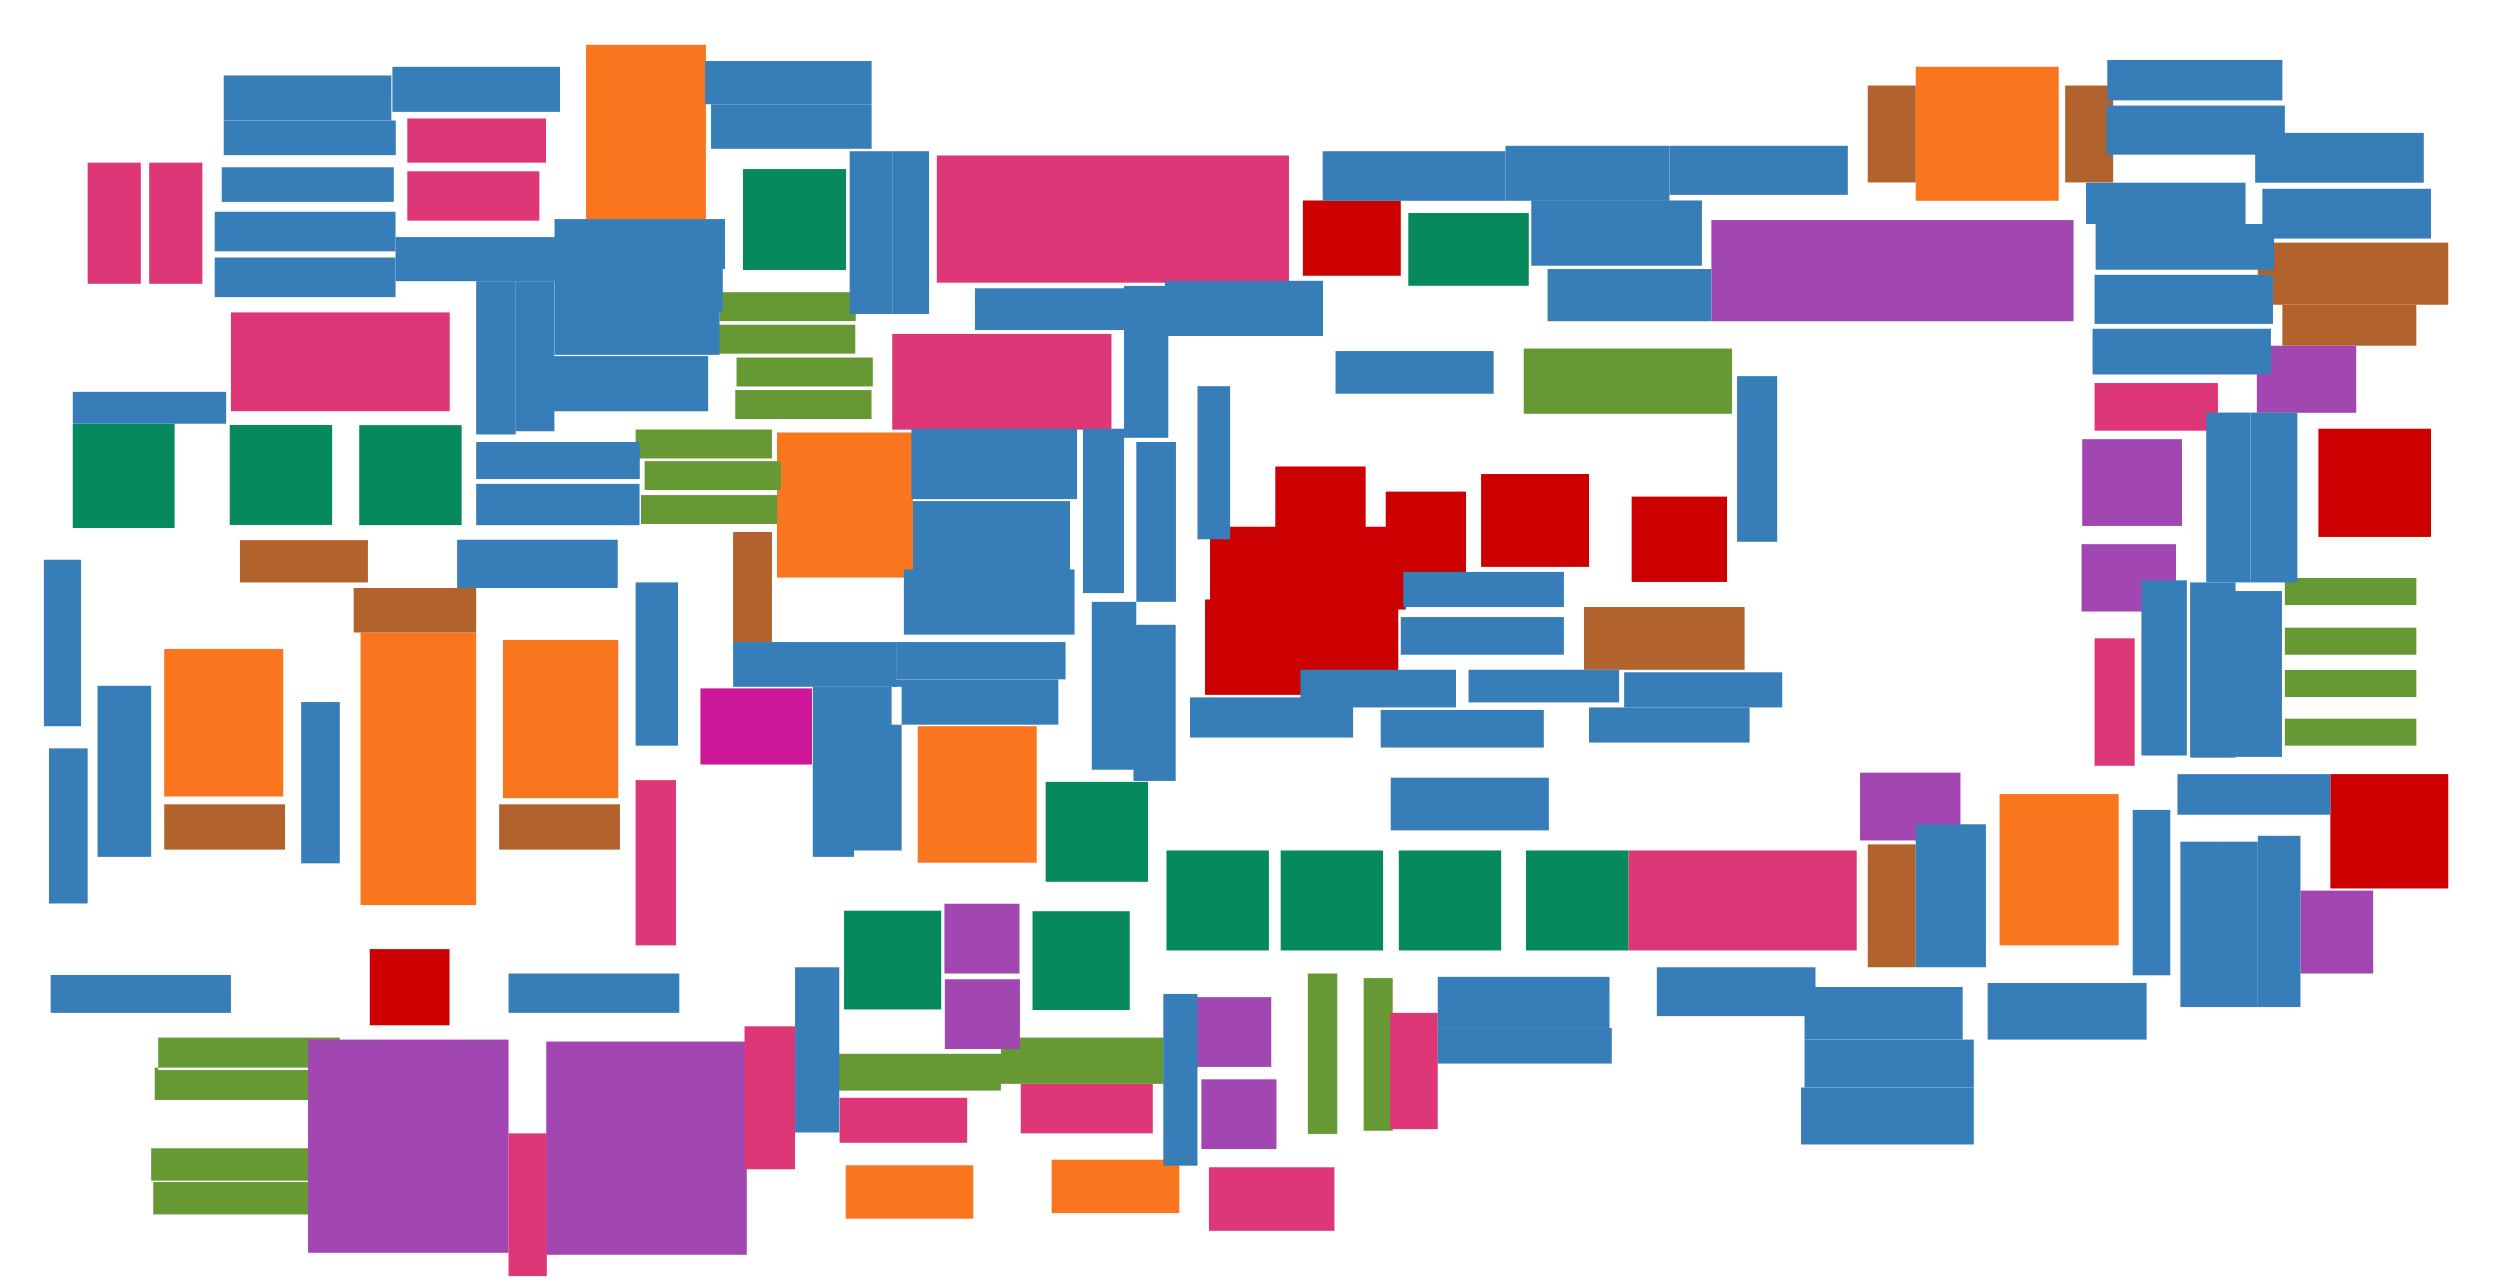
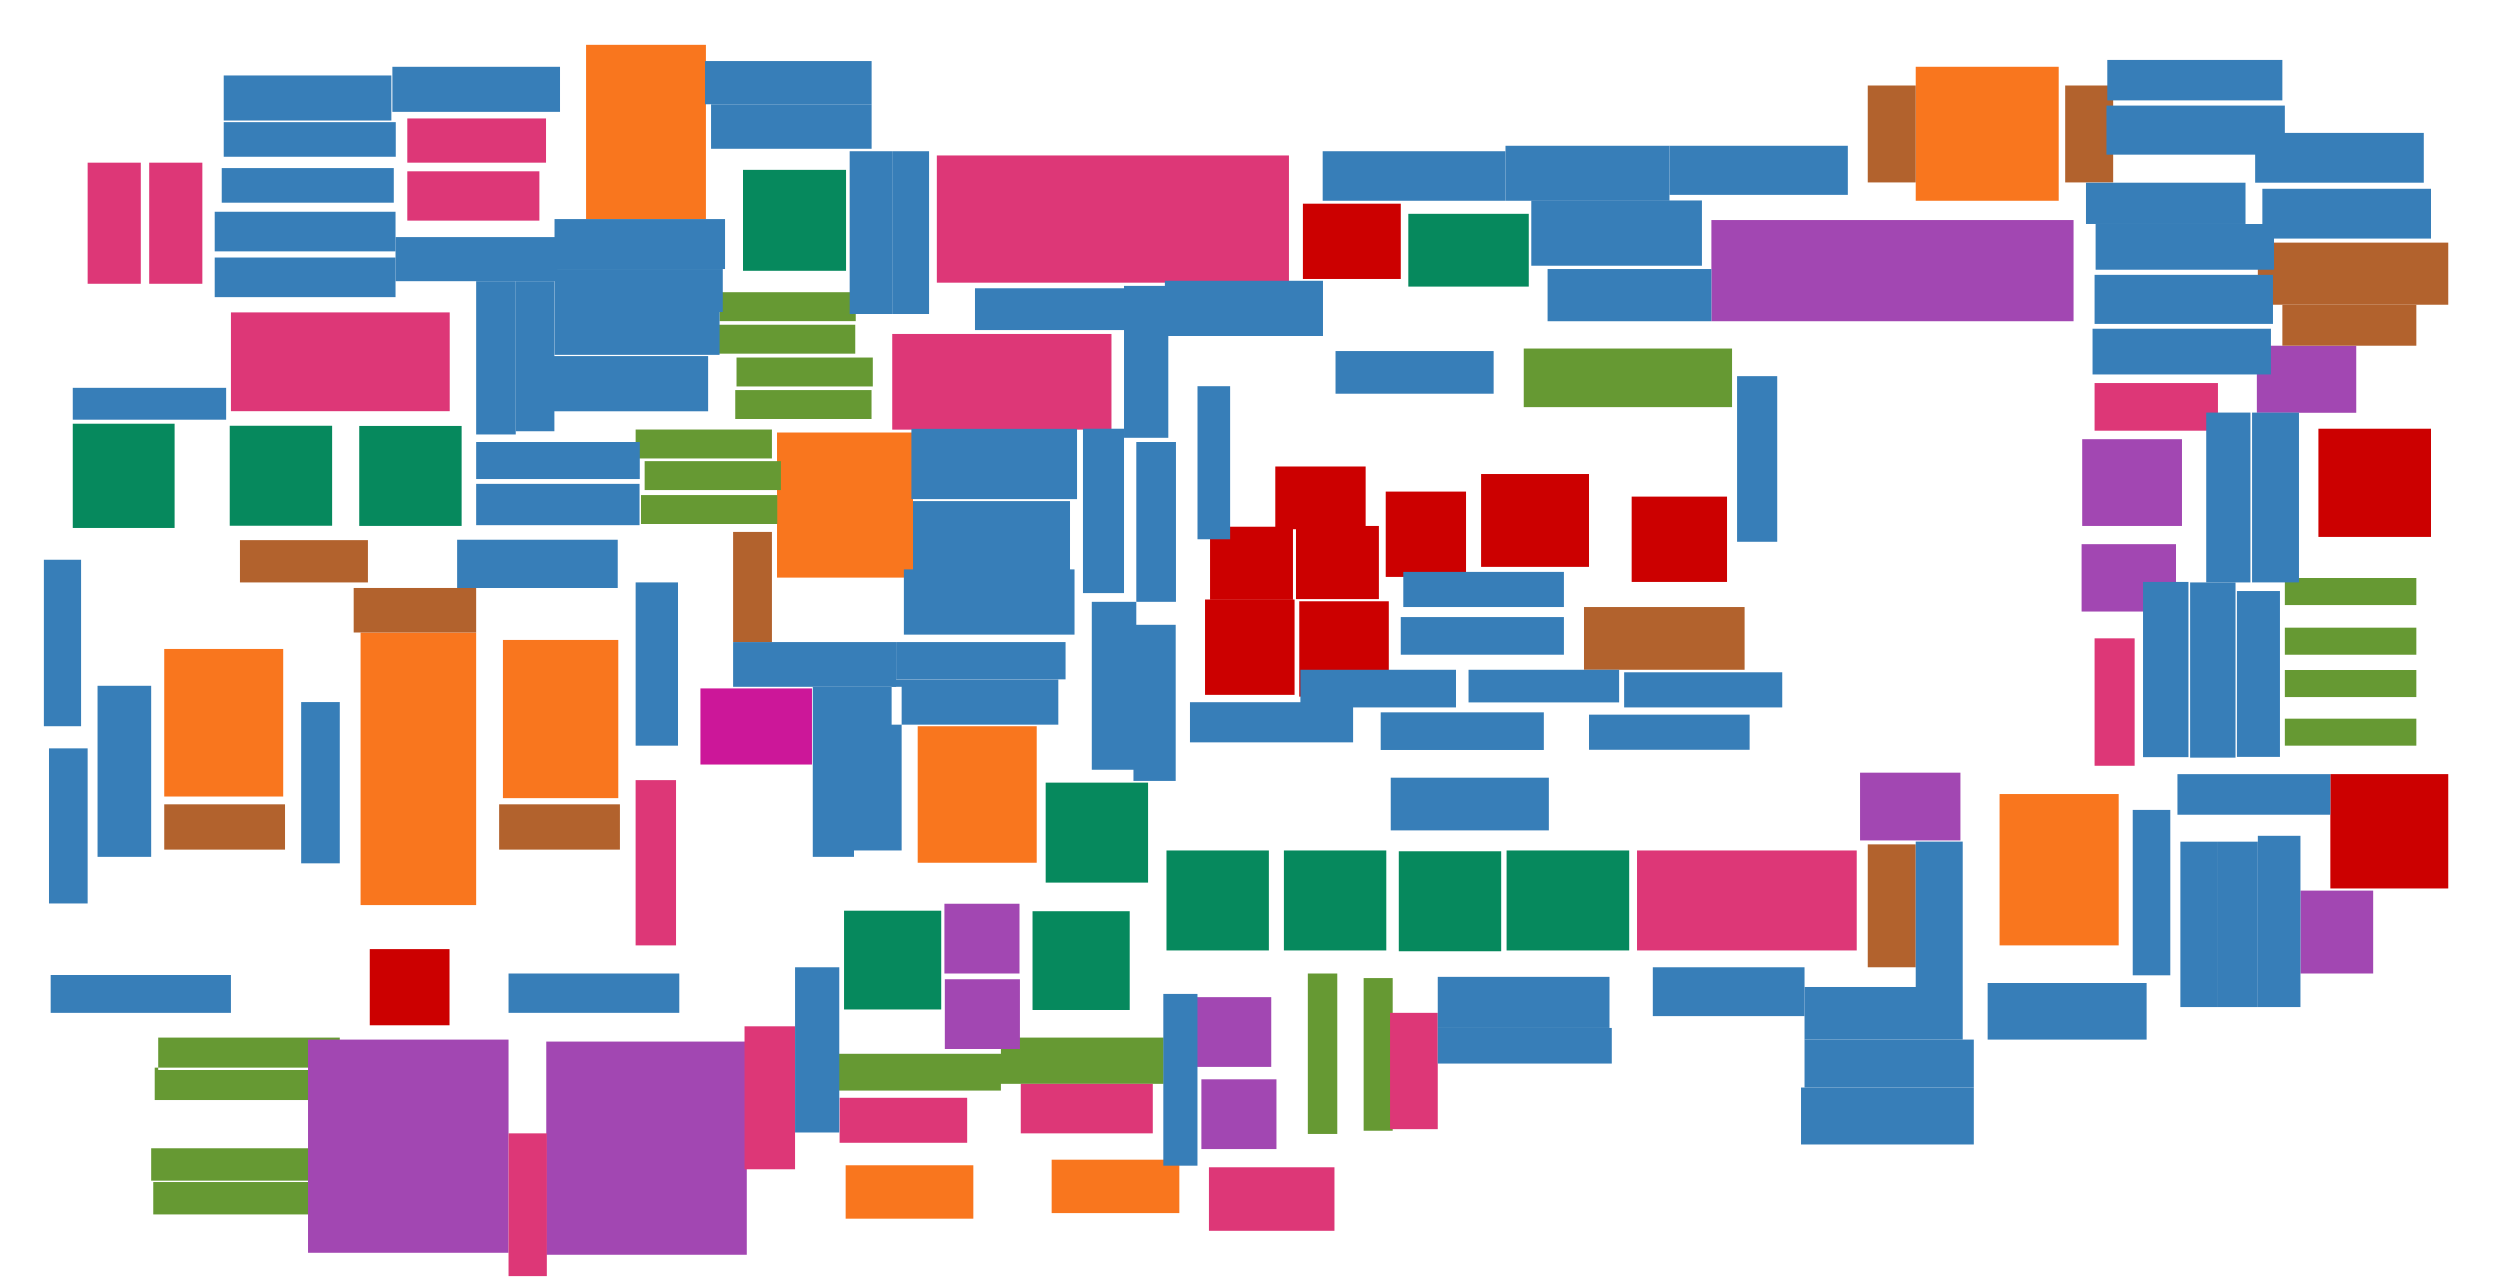
<svg xmlns="http://www.w3.org/2000/svg" version="1.1" id="Parts" x="0px" y="0px" width="3113px" height="1599px" viewBox="0 0 3113 1599" enable-background="new 0 0 3113 1599" xml:space="preserve">
  <g id="ICs">
    <rect id="_NTE929" x="448.98" y="787.6" fill="#F9761E" width="143.93" height="339.41" />
    <path id="_LM301" fill="#F9761E" d="M352.65,991.84H204.5V808.08h148.15V991.84z M769.89,796.86H626.24V993.84H769.89V796.86z    M2563.5,83.15h-178.03V250h178.03V83.15z" />
    <rect id="_TL071" x="1142.71" y="904.3" fill="#F9761E" width="148.21" height="170" />
    <rect id="_LM337" x="1309.52" y="1444.05" fill="#F9761E" width="159" height="66.5" />
    <rect id="_LM317" x="1053" y="1451" fill="#F9761E" width="159" height="66.5" />
    <rect id="_4558" x="967.54" y="538.57" fill="#F9761E" width="169.33" height="180.68" />
    <path id="_TL082" fill="#F9761E" d="M2489.86,988.73h148.33v188.47h-148.33V988.73z M879.01,55.82H729.77V273h149.24V55.82z" />
  </g>
  <g id="Transistors">
    <rect id="_NTE128" x="2886.89" y="533.84" fill="#CC0000" width="140.19" height="134.74" />
    <rect id="_NTE129" x="2901.75" y="963.92" fill="#CC0000" width="146.82" height="142.4" />
    <rect id="_J201" x="1725.5" y="612.13" fill="#CC0000" width="100" height="106.25" />
-     <path id="_BC560" fill="#CC0000" d="M1750.5,759h-243.75V655.88h243.75V759z M1978.63,590.25h-134.38v115.63h134.38V590.25z    M1744.25,249.63h-121.88v93.75h121.88V249.63z" />
-     <path id="_BC550" fill="#CC0000" d="M460.43,1181.82h99.32v94.854h-99.32V1181.82z M1700.5,580.88H1588V659h112.5V580.88z    M2150.5,618.38h-118.75v106.25h118.75V618.38z M1741.13,746.5H1500.5v118.75h240.63V746.5z" />
+     <path id="_BC560" fill="#CC0000" d="M1610,746.831h-103.25V655.88H1610V746.831z M1717,746h-103.25v-91.08H1717V746z    M1978.63,590.25h-134.38v115.63h134.38V590.25z M1744.25,253.63h-121.88v93.75h121.88V253.63z" />
+     <path id="_BC550" fill="#CC0000" d="M460.43,1181.82h99.32v94.854h-99.32V1181.82z M1700.5,580.88H1588V659h112.5V580.88z    M2150.5,618.38h-118.75v106.25h118.75V618.38z M1612,746.5h-111.5v118.75H1612V746.5z M1729.34,748.703h-111.5v118.75h111.5   V748.703z" />
  </g>
  <g id="Diodes">
-     <path id="_1N4148" fill="#669933" d="M2156.75,515.25h-259.38V434h259.38V515.25z M2845.09,753.4h163.74v-33.65h-163.74V753.4z    M2845.09,781.59h163.74v33.65h-163.74V781.59z M2845.09,834.32h163.74v33.646h-163.74V834.32z M2845.09,894.89h163.74v33.65   h-163.74V894.89z M961.21,570.85H791.5v-36.01h169.71V570.85z M972.43,574.21v36.01H802.72v-36.01h169.72H972.43z M967.88,616.43   l-0.01,36.019H798.16V616.43H967.88L967.88,616.43z M1085.24,521.74H915.53v-36.01h169.71V521.74z M1086.83,481.23H917.12V445.22   h169.71V481.23z M1064.96,440.38H895.25v-36.01h169.71V440.38z M1065.59,363.85l-0.01,36.01H895.87v-36.01H1065.59L1065.59,363.85z   " />
+     <path id="_1N4148" fill="#669933" d="M2156.75,507h-259.38v-73h259.38V507z M2845.09,753.4h163.74v-33.65h-163.74V753.4z    M2845.09,781.59h163.74v33.65h-163.74V781.59z M2845.09,834.32h163.74v33.646h-163.74V834.32z M2845.09,894.89h163.74v33.65   h-163.74V894.89z M961.21,570.85H791.5v-36.01h169.71V570.85z M972.43,574.21v36.01H802.72v-36.01h169.72H972.43z M967.88,616.43   l-0.01,36.02H798.16v-36.02H967.88L967.88,616.43z M1085.24,521.74H915.53v-36.01h169.71V521.74z M1086.83,481.23H917.12V445.22   h169.71V481.23z M1064.96,440.38H895.25v-36.01h169.71V440.38z M1065.59,363.85l-0.01,36.01H895.87v-36.01H1065.59L1065.59,363.85z   " />
    <path id="_1N4007" fill="#669933" d="M423.1,1332.35H197V1292h226.1V1332.35z M418.75,1329.42h-226.1v40.35h226.1V1329.42z    M414.34,1429.82h-226.1v40.35h226.1V1429.82z M416.93,1471.86h-226.1v40.35h226.1V1471.86z M1449,1292h-202.66v57.6H1449V1292z    M1246.34,1312.18H1034V1358h212.34V1312.18z M1665.18,1212.21h-36.67V1412h36.67V1212.21z M1734.189,1217.9H1698V1408h36.189   V1217.9z" />
  </g>
  <g id="Capacitors">
    <g id="Electrolytic">
      <rect id="_1uF_50v" x="2592.75" y="546.87" fill="#A247B2" width="124.24" height="108.05" />
      <rect id="_4.7uF_25v" x="2131.02" y="274" fill="#A247B2" width="450.98" height="126" />
-       <path id="_10uF_25v" fill="#A247B2" d="M1589.45,1430.811h-93.5v-86.862h93.5V1430.811z M1582.95,1241.64h-93.5v86.87h93.5    V1241.64z M1270,1219.35h-93.5v86.87h93.5V1219.35z M1269.49,1125.34h-93.5v86.87h93.5V1125.34z" />
+       <path id="_10uF_25v" fill="#A247B2" d="M1589.45,1430.811h-93.5v-86.861h93.5V1430.811z M1582.95,1241.64h-93.5v86.87h93.5    V1241.64z M1270,1219.35h-93.5v86.87h93.5V1219.35z M1269.49,1125.34h-93.5v86.87h93.5V1125.34z" />
      <path id="_1000uF_50v" fill="#A247B2" d="M633.24,1559.97H383.55V1294.5h249.69V1559.97z M929.9,1296.97H680.21v265.47H929.9    V1296.97z" />
      <path id="_22uF_16v" fill="#A247B2" d="M2955.08,1212.21h-90.561V1108.98h90.561V1212.21z M2709.561,677.59H2592v83.91h117.561    V677.59z M2810.23,514H2934v-83.52h-123.77V514z M2441.13,962.13h-125v84.38h125V962.13z" />
    </g>
    <g id="Tantalum">
      <rect id="_22uf" x="872.18" y="857.21" fill="#CC1799" width="138.896" height="94.79" />
    </g>
    <g id="Film">
-       <rect id="_0.47uF" x="2027.67" y="1059" fill="#DD3777" width="284.33" height="124.5" />
+       <rect id="_0.47uF" x="2038.418" y="1059" fill="#DD3777" width="273.582" height="124.5" />
      <rect id="_1.8uF" x="1166.55" y="193.58" fill="#DD3777" width="438.45" height="158.42" />
      <rect id="_0.33uF" x="287.57" y="389" fill="#DD3777" width="272.42" height="123" />
-       <path id="_100nF" fill="#DD3777" d="M1661.67,1532.6h-156.3v-79.104h156.3V1532.6z M680.92,1411.25h-47.68v177.76h47.68V1411.25z     M990,1277.96h-62.91v178.021H990V1277.96z M1204.311,1366.97h-158.862V1423h158.862V1366.97z M1435.46,1349.66h-164.4v61.59    h164.4V1349.66z M1730.89,1406.02h59.4V1261.2h-59.4V1406.02z" />
+       <path id="_100nF" fill="#DD3777" d="M1661.67,1532.6h-156.3v-79.104h156.3V1532.6z M680.92,1411.25h-47.68v177.76h47.68V1411.25z     M990,1277.96h-62.91v178.021H990V1277.96z M1204.311,1366.97h-158.861V1423h158.861V1366.97z M1435.46,1349.66h-164.4v61.59    h164.4V1349.66z M1730.89,1406.02h59.4V1261.2h-59.4V1406.02z" />
      <rect id="_0.01uF" x="1111" y="415.85" fill="#DD3777" width="273" height="119.15" />
      <path id="_1nF" fill="#DD3777" d="M791.46,971.41h50.34v205.79h-50.34V971.41z M175.33,202.56h-66.2v150.8h66.2V202.56z     M251.97,202.56h-66.2v150.8h66.2V202.56z M2761.79,476.97h-153.62v59.33h153.62V476.97z M2608.17,953.54h49.89V794.86h-49.89    V953.54z M679.92,147.5H507.16v55.06h172.76V147.5z M671.64,213.31H507.16v61.42H671.64V213.31z" />
    </g>
    <g id="Ceramic">
      <rect id="_560pF" x="1972.38" y="755.88" fill="#B2622D" width="200" height="78.13" />
      <path id="_150pF" fill="#B2622D" d="M3008.83,430.48H2842V379.46h166.83V430.48z M592.91,732.14H440.4v55.46h152.51V732.14z" />
      <path id="_100pF" fill="#B2622D" d="M961.21,799.5h-48.35V662.35h48.35V799.5z M2811.45,379.46h237.12v-77.35h-237.121    L2811.45,379.46L2811.45,379.46z" />
      <rect id="_22pF" x="2325.72" y="1051.4" fill="#B2622D" width="59.75" height="153.05" />
      <rect id="_15pF" x="621.51" y="1001.54" fill="#B2622D" width="150.41" height="56.42" />
      <path id="_10pF" fill="#B2622D" d="M458.14,725.24H298.79v-52.67h159.35V725.24z M2631.311,106.47h-59.75v120.69h59.75V106.47z     M2385.47,106.47h-59.75v120.69h59.75V106.47z" />
      <rect id="_5pF" x="204.5" y="1001.54" fill="#B2622D" width="150.41" height="56.42" />
    </g>
  </g>
  <g id="Trimpots">
    <rect id="_500K_Trimpot" x="90.61" y="527.61" fill="#06895D" width="126.81" height="129.81" />
-     <path id="_50K_Trimpot" fill="#06895D" d="M1753.63,265.25h150v90.63h-150V265.25z M1580,1059h-127.5v124.5H1580V1059z    M1722.21,1183.5h-127.5V1059h127.5V1183.5z M1869.27,1183.5h-127.5V1059h127.5V1183.5z M2027.67,1183.5h-127.5V1059h127.5V1183.5z    M1429.58,1098.03h-127.5v-124.5h127.5V1098.03z M574.82,653.89h-127.5v-124.5h127.5V653.89z M413.56,653.66h-127.5v-124.5h127.5   V653.66z M1053.5,336.2H925.19V210.51h128.31V336.2z" />
+     <path id="_50K_Trimpot" fill="#06895D" d="M1753.63,266.25h150v90.63h-150V266.25z M1580,1059h-127.5v124.5H1580V1059z    M1726.21,1183.5h-127.5V1059h127.5V1183.5z M1869.27,1184.5h-127.5V1060h127.5V1184.5z M2028.67,1183.5H1876V1059h152.67V1183.5z    M1429.58,1099.03h-127.5v-124.5h127.5V1099.03z M574.82,654.89h-127.5v-124.5h127.5V654.89z M413.56,654.66h-127.5v-124.5h127.5   V654.66z M1053.5,337.2H925.19V211.51h128.31V337.2z" />
    <path id="_5K_Trimpot" fill="#06895D" d="M1172,1257h-121v-123h121V1257z M1406.71,1134.64h-121v123h121V1134.64z" />
  </g>
  <g id="Resistors">
+     <path id="_Select" fill="#377EB8" d="M2213,674.63h-50V468.38h50V674.63z M1922.38,887h-203.13v46.88h203.13V887z M1859.88,437.13   H1663v53.13h196.88V437.13z M1684.88,874.38h-203.13v50h203.13V874.38z" />
    <path id="_22M" fill="#377EB8" d="M287.56,1214.061H63.1v47.146h224.47L287.56,1214.061L287.56,1214.061z M844.25,928.54H791.5   v-203.3h52.75V928.54z" />
    <path id="_1M5" fill="#377EB8" d="M592.91,350.13h49.3V541h-49.3V350.13z M2007,1280h-216.71v44.35H2007V1280z" />
    <rect id="_1M29" x="1790.29" y="1216.38" fill="#377EB8" width="213.85" height="63.62" />
-     <path id="_909K" fill="#377EB8" d="M281.59,527.61H90.61V487.93h190.98V527.61z M900,335H690.5v53.5H900V335z" />
+     <path id="_909K" fill="#377EB8" d="M281.59,522.61H90.61V482.93h190.98V522.61z M900,335H690.5v53.5H900V335z" />
    <rect id="_523K" x="1647" y="188.31" fill="#377EB8" width="227.64" height="61.69" />
    <rect id="_390K" x="642.21" y="350.13" fill="#377EB8" width="48.12" height="186.86" />
    <rect id="_200K" x="2247" y="1294.5" fill="#377EB8" width="210.79" height="59.7" />
-     <path id="_100K" fill="#377EB8" d="M2385.47,1026.38h87.42v178.07h-87.42V1026.38z M2119.25,249.63h-212.5v81.25h212.5V249.63z    M1063.4,855.21h59.33V1059h-59.33V855.21z M1317.82,846.03H1110.26v56.3h207.563L1317.82,846.03L1317.82,846.03z M1463.98,778.04   h-52.599v194.38h52.599V778.04z M423.11,874.18H375V1075h48.11V874.18z M769.21,672.04H569.2v60.1h200.01V672.04z M2672.98,1224   H2475.02v70.5h197.961V1224L2672.98,1224z M2860.68,513.74h-58.42v211.5h58.42V513.74z M1420.189,358.94H1214.04v52.08h206.149   V358.94L1420.189,358.94z" />
-     <rect id="_90K9" x="2063.08" y="1204.45" fill="#377EB8" width="197.54" height="60.81" />
+     <path id="_100K" fill="#377EB8" d="M2385.47,1048h58.511v181h-58.511V1048z M2119.25,249.63h-212.5v81.25h212.5V249.63z    M1063.4,855.21h59.33V1059h-59.33V855.21z M1317.82,846.03H1110.26v56.3h207.563L1317.82,846.03L1317.82,846.03z M1463.98,778.04   h-52.6v194.38h52.6V778.04z M423.11,874.18H375V1075h48.11V874.18z M769.21,672.04H569.2v60.1h200.01V672.04z M2672.98,1224   H2475.02v70.5h197.961V1224L2672.98,1224z M2862.68,513.74h-58.42v211.5h58.42V513.74z M1420.189,358.94H1214.04v52.08h206.149   V358.94L1420.189,358.94z" />
+     <rect id="_90K9" x="2058.08" y="1204.45" fill="#377EB8" width="188.92" height="60.81" />
    <rect id="_23K2" x="592.91" y="550.38" fill="#377EB8" width="203.75" height="46.12" />
    <path id="_22K1" fill="#377EB8" d="M2608.17,342.24h222.13v61.1h-222.13V342.24z M2622.96,192.58h222.13v-61.1h-222.13V192.58z" />
-     <path id="_20K" fill="#377EB8" d="M492.81,150.09H278.58v43.11H492.81V150.09z M490.34,208.29v43.11H276.11v-43.11H490.34   L490.34,208.29z M2457.79,1425.11h-215.16v-70.91h215.16V1425.11z" />
+     <path id="_20K" fill="#377EB8" d="M492.81,152.09H278.58v43.11H492.81V152.09z M490.34,209.29v43.11H276.11v-43.11H490.34   L490.34,209.29z M2457.79,1425.11h-215.16v-70.91h215.16V1425.11z" />
    <path id="_10K" fill="#377EB8" d="M1454.78,545.15h-55.16V355.99h55.16V545.15z M2817.09,297.08h209.99v-62.01h-209.99V297.08z    M2808.11,165.49H3018.1v62.01H2808.11V165.49z M2078.8,181.52h222.12v61.14H2078.8V181.52z M877.91,76.02h207.43v53.81H877.91   V76.02z M267.36,320.68h225.16V370H267.36V320.68z M267.36,263.68h225.16V313H267.36V263.68z M1326.84,845.94h-211V799.5h211   V845.94z" />
    <rect id="_7K5" x="1111.72" y="188.31" fill="#377EB8" width="45.15" height="202.69" />
    <rect id="_6K04" x="54.63" y="697" fill="#377EB8" width="46.33" height="207.29" />
-     <path id="_5K6" fill="#377EB8" d="M2864.52,1254h-53.063v-213.25h53.063V1254z M2781.39,942.49h60.11V735.95h-60.11V942.49z" />
+     <path id="_5K6" fill="#377EB8" d="M2864.52,1254h-53.063v-213.25h53.063V1254z M2785.401,942.49H2839V735.95h-53.599V942.49z" />
    <rect id="_5K49" x="690.5" y="272.79" fill="#377EB8" width="212.32" height="62.21" />
    <path id="_4K7" fill="#377EB8" d="M2016.13,874.63h-187.5V834h187.5V874.63z M109.13,931.86H61V1125h48.13V931.86z M1115.84,855.21   H912.86V799.5h202.979L1115.84,855.21L1115.84,855.21z M2761.79,1254H2715v-205.95h46.79V1254z M2702.46,1214.45h-46.79V1008.5   h46.79V1214.45z M1085.34,129.83v55.43H885.4v-55.43H1085.34L1085.34,129.83z" />
    <rect id="_3K3_or_10K" x="1359.5" y="749.4" fill="#377EB8" width="55.42" height="209.1" />
    <rect id="_3K02" x="121.46" y="853.95" fill="#377EB8" width="66.78" height="213.01" />
    <path id="_2K4" fill="#377EB8" d="M2796.11,278.9h-198.65v-51.4h198.65V278.9z M1111.72,188.31H1058V391h53.72V188.31z" />
    <path id="_2K2" fill="#377EB8" d="M2605.64,409.31h222.13v57h-222.129L2605.64,409.31L2605.64,409.31z M2609.46,335.9h222.13v-57   h-222.13V335.9z M487.34,93.97H278.58v56.12h208.75L487.34,93.97L487.34,93.97z M697.33,83.15H488.58v56.12h208.75V83.15   L697.33,83.15z M2901.75,1014.54h-190.4v-50.62h190.4V1014.54z M2811.45,1048.061h-49.66V1254h49.66V1048.061z M1531.75,480.88   h-40.63V671.5h40.63V480.88z" />
    <path id="_1K5" fill="#377EB8" d="M1063.4,1066.96h-51.33V855.21h51.33V1066.96z M1399.62,533.84h-51.11v204.68h51.11V533.84z    M796.36,602.5H592.91v51.45h203.45V602.5z" />
    <path id="_1K" fill="#377EB8" d="M492.52,295.22H694.07v54.91H492.52V295.22z M690.5,441.88H896V388.5H690.5V441.88z M2247,1294.5   h196.98V1229H2247V1294.5z M845.85,1212.21H633.24v48.99H845.85V1212.21z M1928.63,968.38h-196.88V1034h196.88V968.38z" />
    <rect id="_470R" x="1450.5" y="349.63" fill="#377EB8" width="196.88" height="68.75" />
    <path id="_390R" fill="#377EB8" d="M2219.25,880.88h-196.88v-43.75h196.88V880.88z M1947.38,712.13h-200v43.75h200V712.13z" />
    <rect id="_270R" x="1414.92" y="550.38" fill="#377EB8" width="49.38" height="199.021" />
-     <rect id="_220R" x="1978.63" y="880.88" fill="#377EB8" width="200" height="43.75" />
+     <rect id="_220R" x="1978.63" y="889.88" fill="#377EB8" width="200" height="43.75" />
    <path id="_200R" fill="#377EB8" d="M1134.88,534h206.25v87.5h-206.25V534z M1125.5,790.25H1338V709h-212.5V790.25z" />
    <path id="_120R" fill="#377EB8" d="M1491.09,1451.5h-42.53v-213.87h42.53V1451.5z M1045.061,1204.45H990v205.729h55.061V1204.45z" />
    <path id="_100R" fill="#377EB8" d="M2747.189,513.74h55.063v211.5h-55.063V513.74z M2078.8,181.52h-204.16V250h204.16V181.52z" />
    <rect id="_300K" x="1927.05" y="335" fill="#377EB8" width="203.96" height="65" />
    <rect id="_24K9" x="1136.87" y="623.96" fill="#377EB8" width="195.5" height="95.29" />
-     <path id="_22R" fill="#377EB8" d="M2727.13,943.42h56.56V725.24h-56.56V943.42z M2666.5,722.62h56.561V940.8H2666.5V722.62z    M2624,74.63h218V125h-218V74.63z M684.88,443.38h196.88v68.75H684.88V443.38z M1813,880.88h-193.75V834H1813V880.88z    M1947.38,815.25h-203.13v-46.88h203.13V815.25z" />
-     <path id="_Select" fill="#377EB8" d="M2213,674.63h-50V468.38h50V674.63z M1922.38,884h-203.13v46.88h203.13V884z M1859.88,437.13   H1663v53.13h196.88V437.13z M1684.88,868.38h-203.13v50h203.13V868.38z" />
+     <path id="_22R" fill="#377EB8" d="M2727.13,943.42h56.56V725.24h-56.56V943.42z M2668.5,724.62h56.561V942.8H2668.5V724.62z    M2624,74.63h218V125h-218V74.63z M684.88,443.38h196.88v68.75H684.88V443.38z M1813,880.88h-193.75V834H1813V880.88z    M1947.38,815.25h-203.13v-46.88h203.13V815.25z" />
  </g>
</svg>
